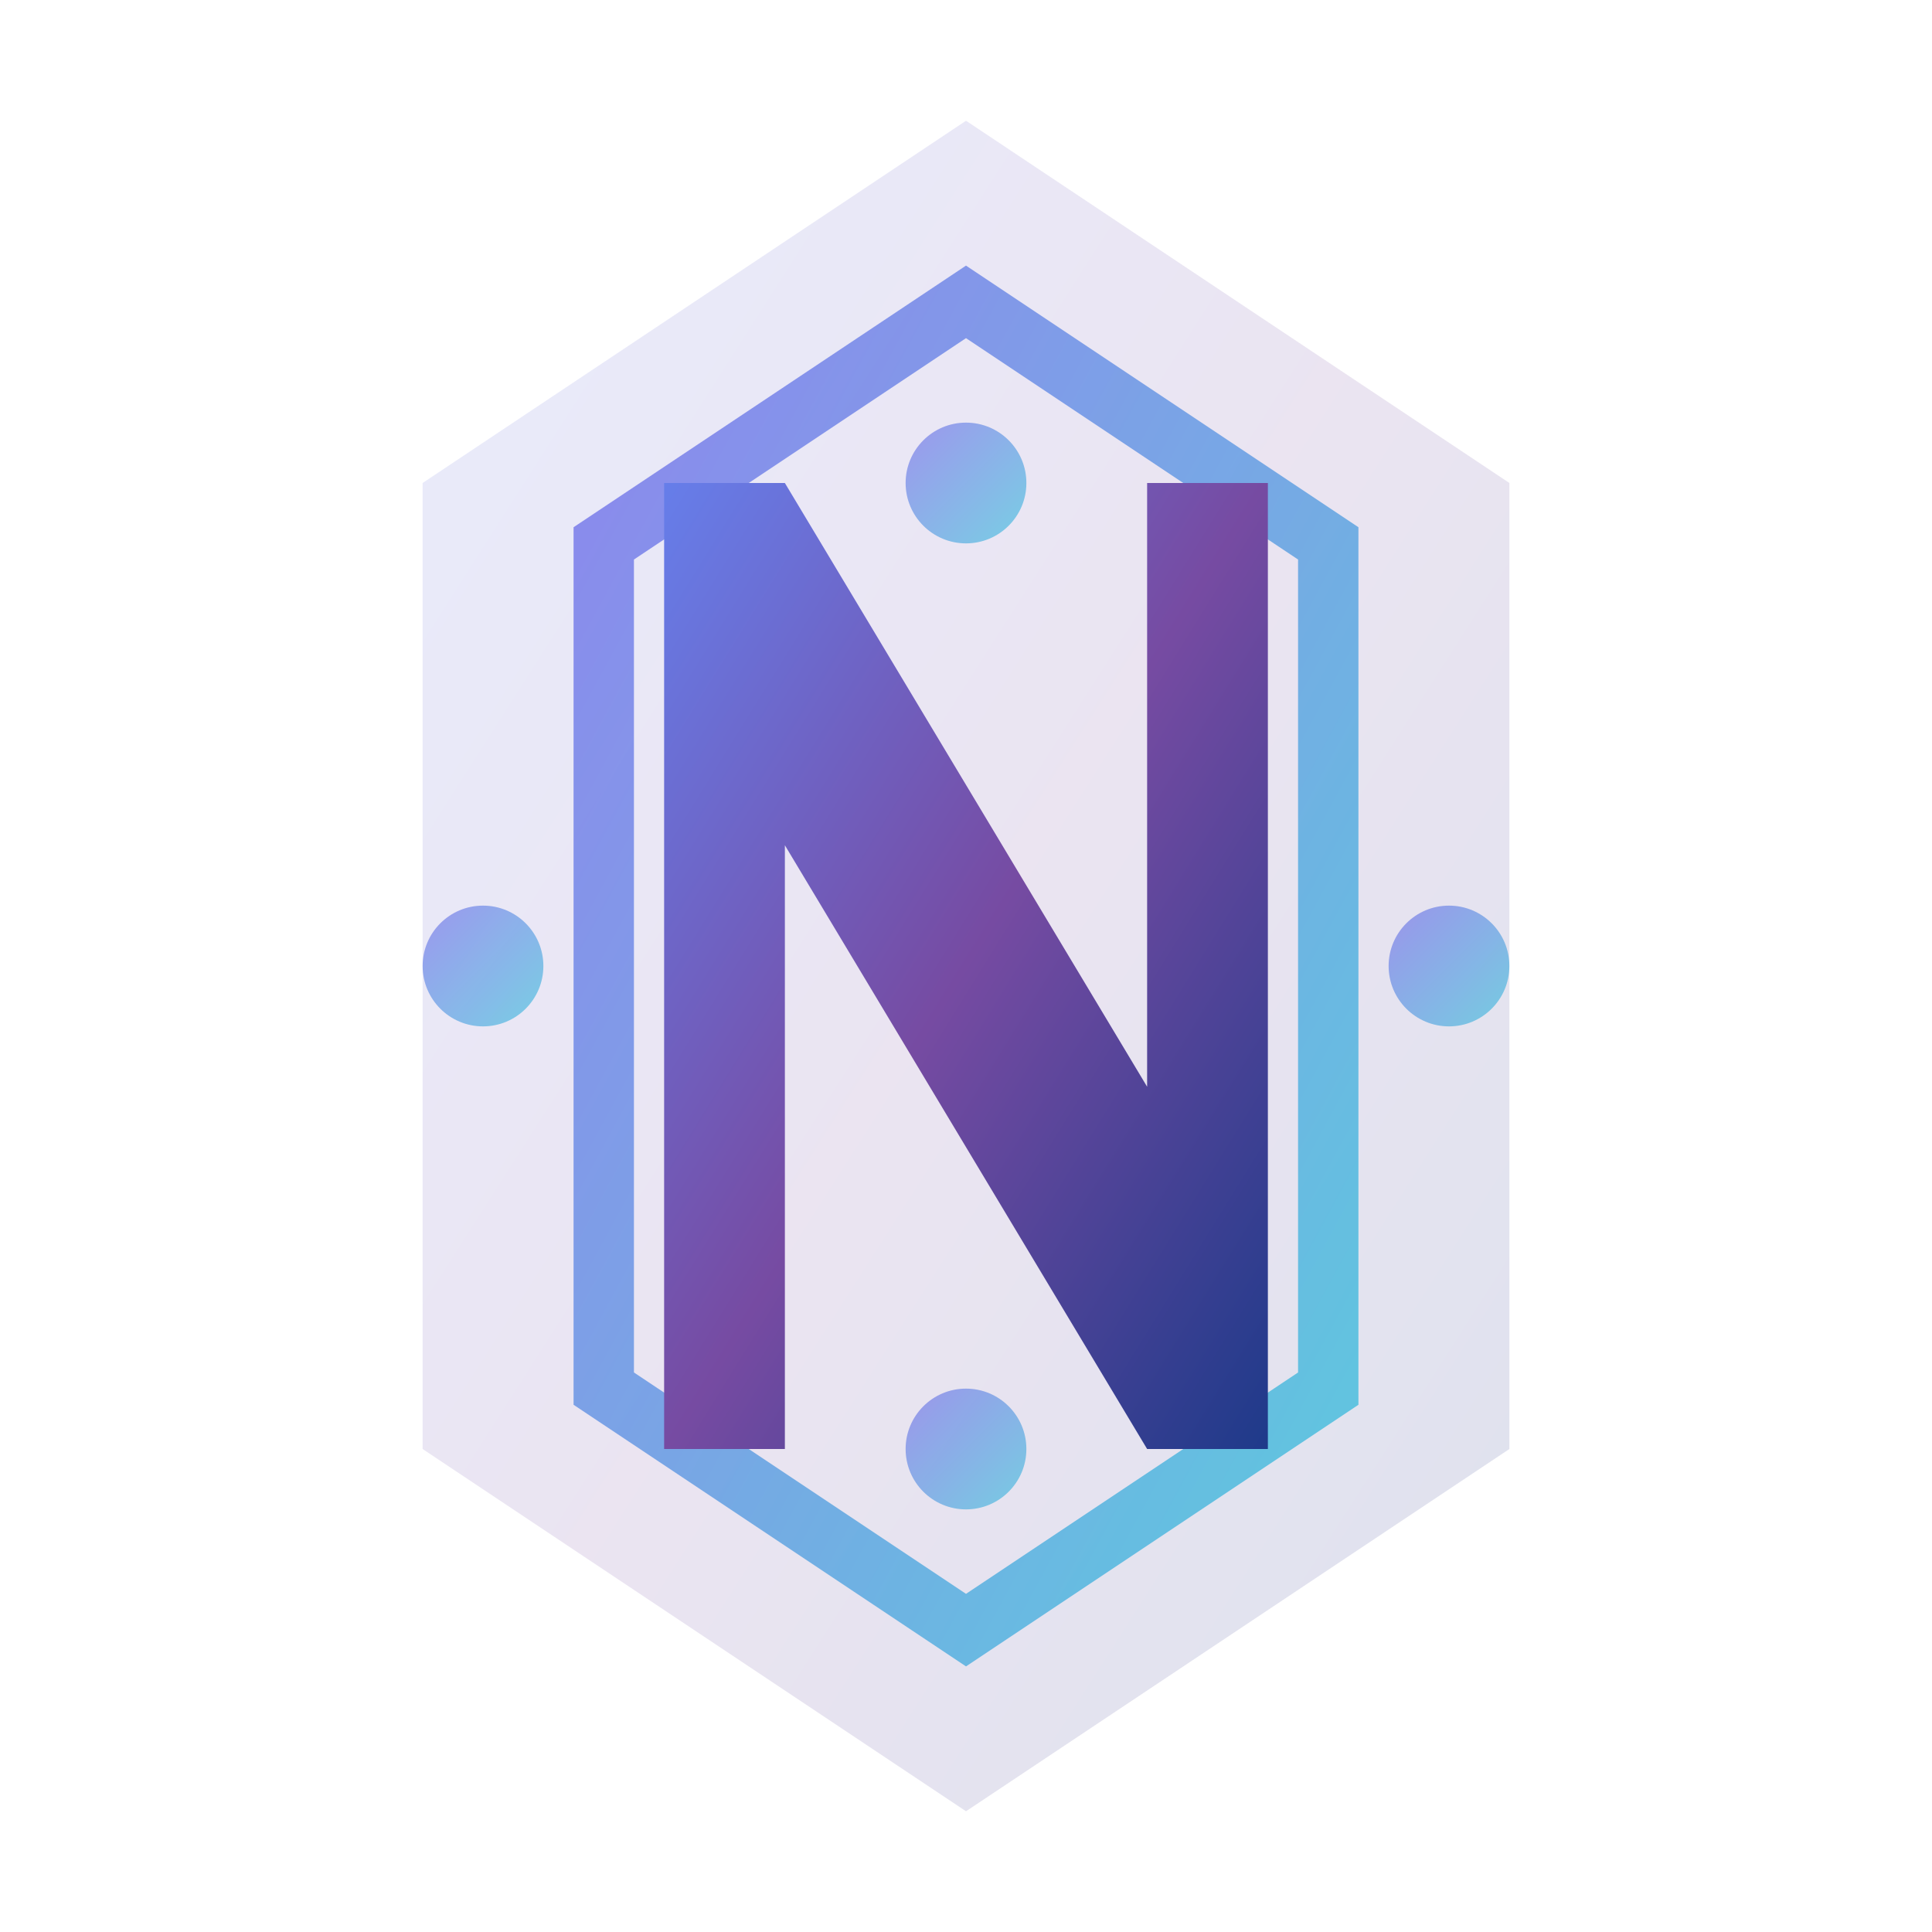
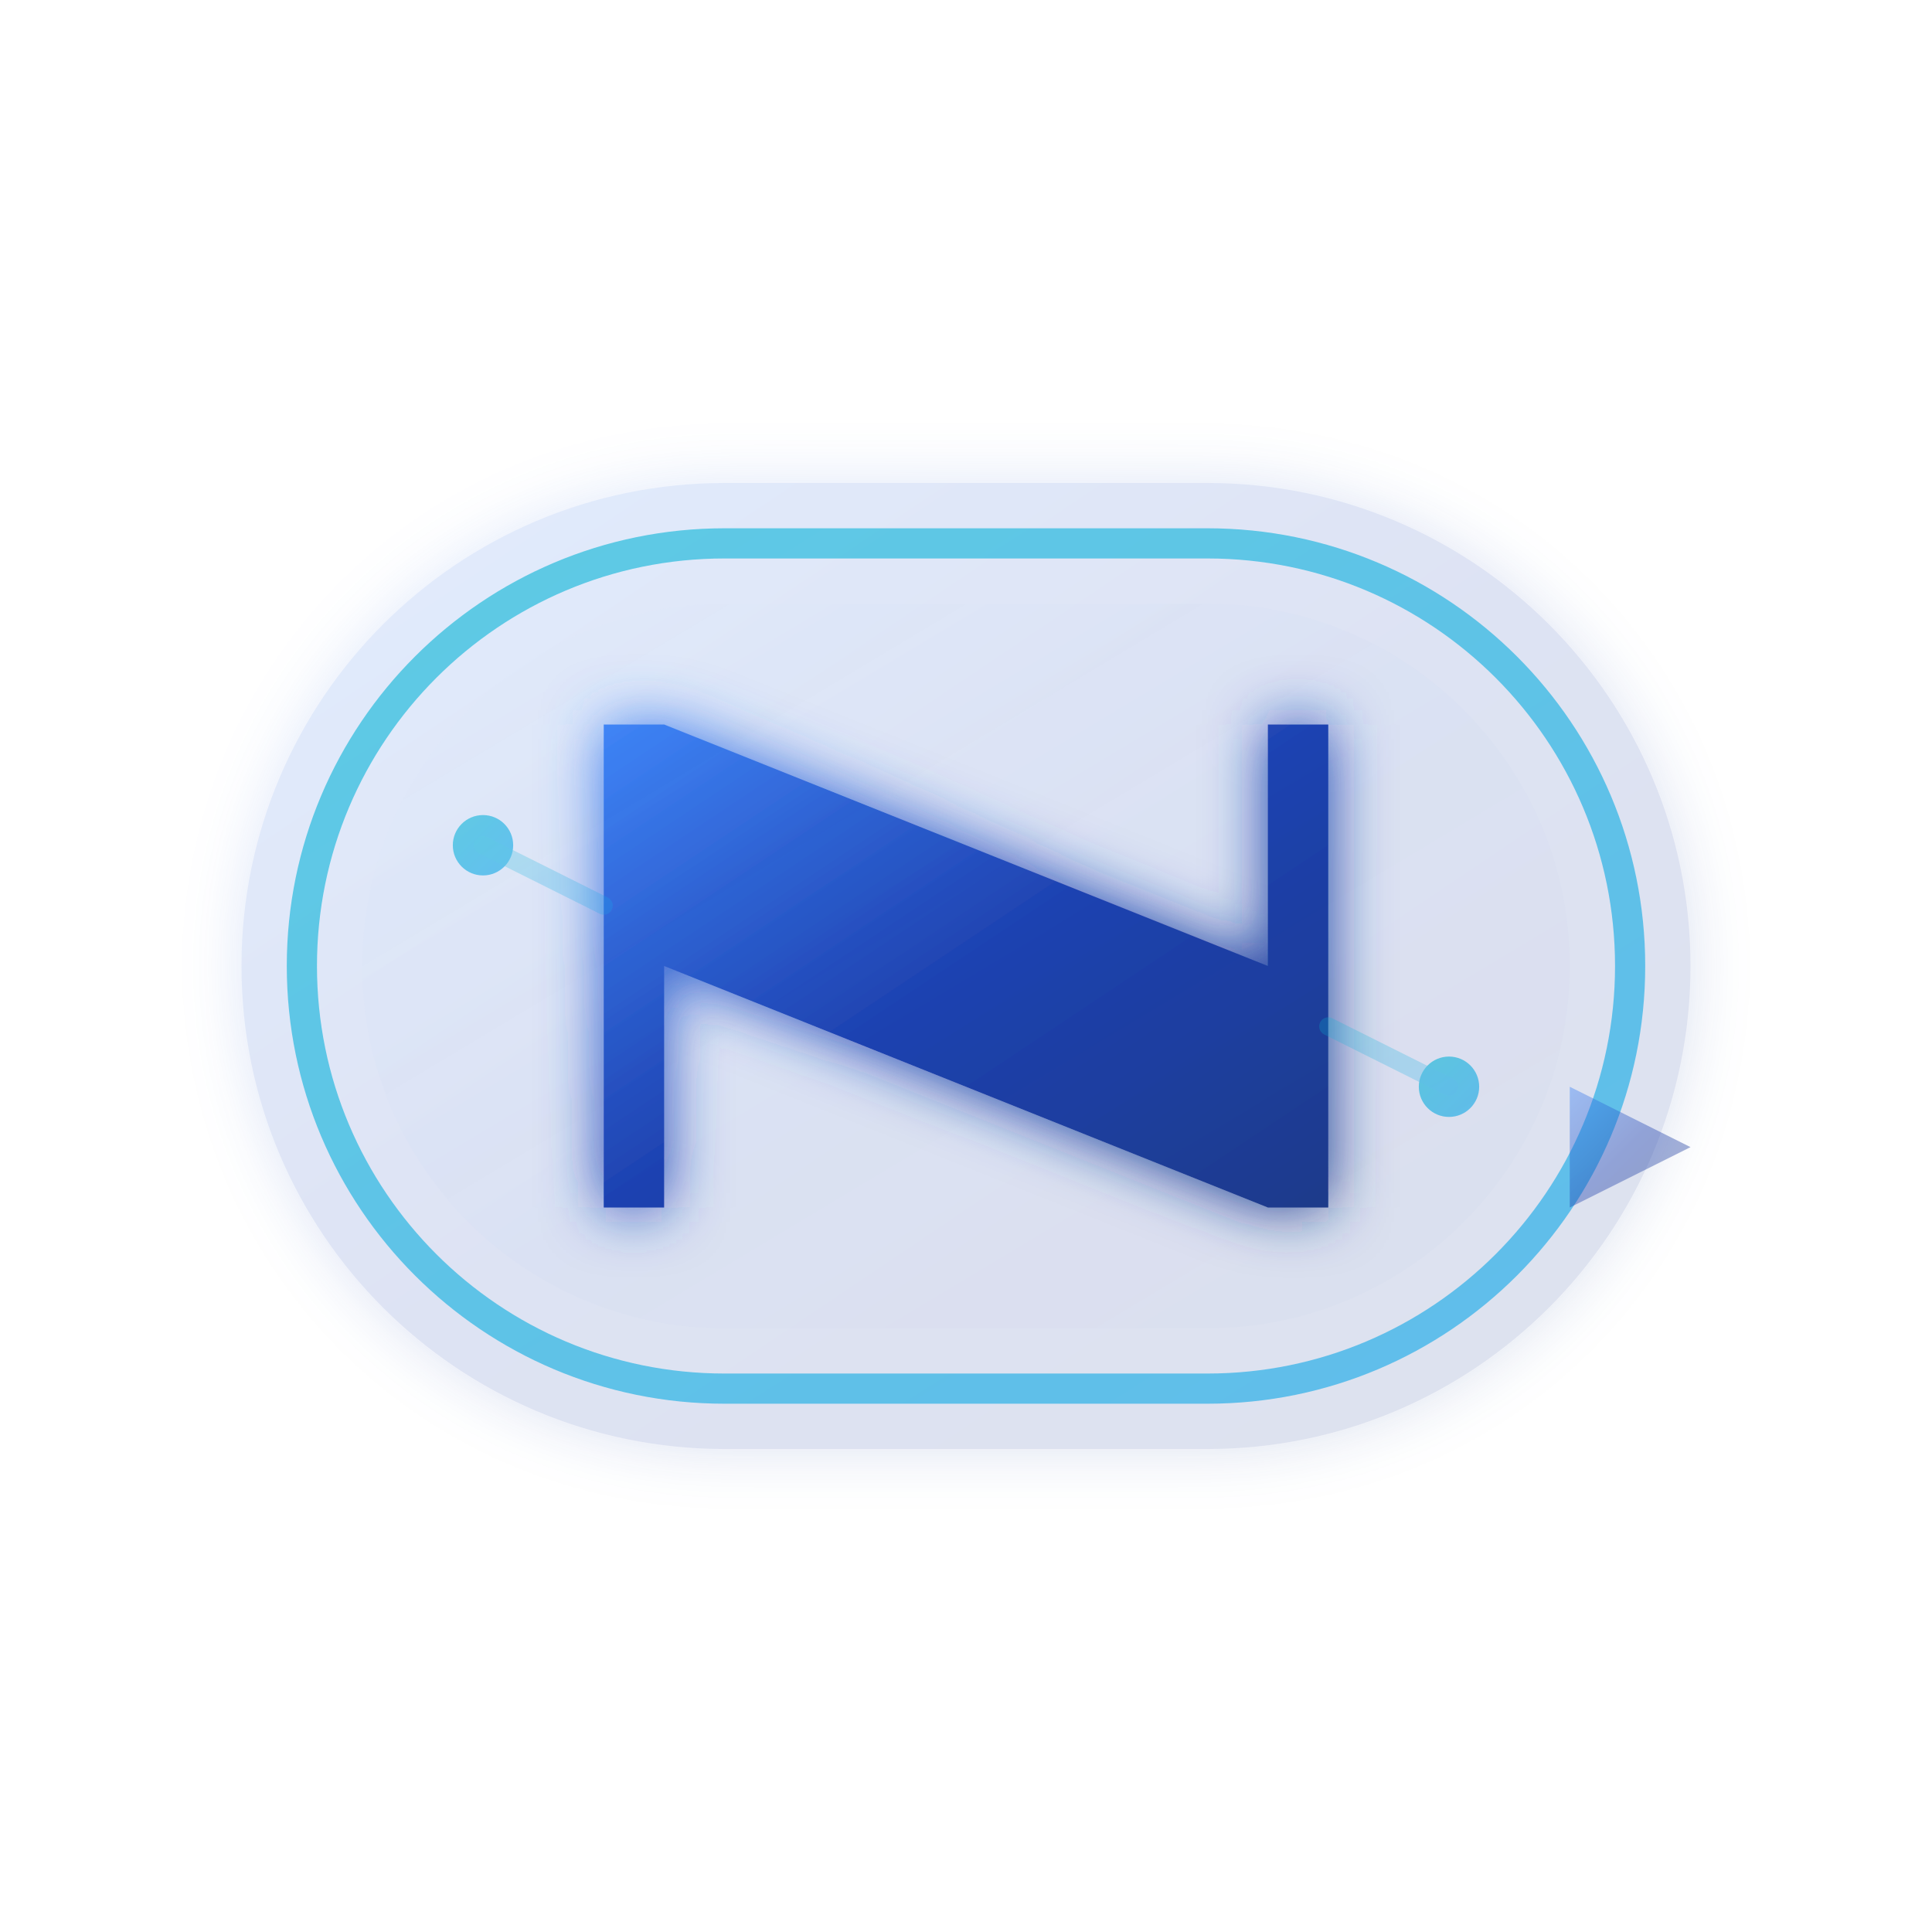
<svg xmlns="http://www.w3.org/2000/svg" viewBox="0 0 32 32" width="32" height="32">
  <defs>
    <linearGradient id="primaryGradient" x1="0%" y1="0%" x2="100%" y2="100%">
-       <stop offset="0%" style="stop-color:#667EEA;stop-opacity:1" />
-       <stop offset="50%" style="stop-color:#764BA2;stop-opacity:1" />
+       <stop offset="0%" style="stop-color:#3B82F6;stop-opacity:1" />
+       <stop offset="50%" style="stop-color:#1E40AF;stop-opacity:1" />
      <stop offset="100%" style="stop-color:#1E3A8A;stop-opacity:1" />
    </linearGradient>
    <linearGradient id="accentGradient" x1="0%" y1="0%" x2="100%" y2="100%">
-       <stop offset="0%" style="stop-color:#4F46E5;stop-opacity:1" />
-       <stop offset="100%" style="stop-color:#06B6D4;stop-opacity:1" />
+       <stop offset="0%" style="stop-color:#06B6D4;stop-opacity:1" />
+       <stop offset="100%" style="stop-color:#0EA5E9;stop-opacity:1" />
    </linearGradient>
-     <linearGradient id="highlightGradient" x1="0%" y1="0%" x2="100%" y2="100%">
-       <stop offset="0%" style="stop-color:#F59E0B;stop-opacity:1" />
-       <stop offset="100%" style="stop-color:#EF4444;stop-opacity:1" />
+     <linearGradient id="subtleGlow" x1="0%" y1="0%" x2="100%" y2="100%">
+       <stop offset="0%" style="stop-color:#FFFFFF;stop-opacity:0.4" />
+       <stop offset="50%" style="stop-color:#3B82F6;stop-opacity:0.2" />
+       <stop offset="100%" style="stop-color:#1E3A8A;stop-opacity:0.1" />
    </linearGradient>
+     <filter id="professionalGlow" x="-50%" y="-50%" width="200%" height="200%">
+       <feGaussianBlur stdDeviation="0.5" result="coloredBlur" />
+       <feDropShadow dx="0" dy="0.5" stdDeviation="1" flood-color="#1E3A8A" flood-opacity="0.2" />
+       <feMerge>
+         <feMergeNode in="coloredBlur" />
+         <feMergeNode in="SourceGraphic" />
+       </feMerge>
+     </filter>
  </defs>
-   <polygon points="16,2 25,8 25,24 16,30 7,24 7,8" fill="url(#primaryGradient)" opacity="0.15" />
-   <polygon points="16,5 22,9 22,23 16,27 10,23 10,9" fill="none" stroke="url(#accentGradient)" stroke-width="1" opacity="0.6" />
-   <g transform="translate(16, 16)">
-     <path d="M -5 -8 L -5 8 L -3 8 L -3 -2 L 3 8 L 5 8 L 5 -8 L 3 -8 L 3 2 L -3 -8 Z" fill="url(#primaryGradient)" />
-     <line x1="-5" y1="0" x2="5" y2="0" stroke="url(#highlightGradient)" stroke-width="1" opacity="0.8" stroke-linecap="round" />
+   <rect x="4" y="8" width="24" height="16" rx="8" ry="8" fill="url(#primaryGradient)" opacity="0.15" filter="url(#professionalGlow)" />
+   <rect x="5" y="9" width="22" height="14" rx="7" ry="7" fill="none" stroke="url(#accentGradient)" stroke-width="0.5" opacity="0.6" />
+   <g filter="url(#professionalGlow)">
+     <path d="M 10 12 L 10 20 L 11 20 L 11 16 L 21 20 L 22 20 L 22 12 L 21 12 L 21 16 L 11 12 Z" fill="url(#primaryGradient)" />
+     <line x1="10" y1="16" x2="22" y2="16" stroke="url(#subtleGlow)" stroke-width="0.5" opacity="0.8" stroke-linecap="round" />
  </g>
-   <g opacity="0.5">
-     <circle cx="16" cy="8" r="1" fill="url(#accentGradient)" />
-     <circle cx="24" cy="16" r="1" fill="url(#accentGradient)" />
-     <circle cx="16" cy="24" r="1" fill="url(#accentGradient)" />
-     <circle cx="8" cy="16" r="1" fill="url(#accentGradient)" />
+   <path d="M 26 18 L 28 19 L 26 20 Z" fill="url(#primaryGradient)" opacity="0.4" stroke="none" />
+   <g opacity="0.6">
+     <circle cx="8" cy="14" r="0.5" fill="url(#accentGradient)">
+       <animate attributeName="opacity" values="0.6;1;0.6" dur="3s" repeatCount="indefinite" />
+     </circle>
+     <circle cx="24" cy="18" r="0.5" fill="url(#accentGradient)">
+       <animate attributeName="opacity" values="0.6;1;0.6" dur="3.5s" repeatCount="indefinite" />
+     </circle>
+     <line x1="8" y1="14" x2="10" y2="15" stroke="url(#accentGradient)" stroke-width="0.3" opacity="0.4" stroke-linecap="round" />
+     <line x1="22" y1="17" x2="24" y2="18" stroke="url(#accentGradient)" stroke-width="0.3" opacity="0.4" stroke-linecap="round" />
  </g>
+   <rect x="6" y="10" width="20" height="12" rx="6" ry="6" fill="url(#subtleGlow)" opacity="0.1" />
</svg>
